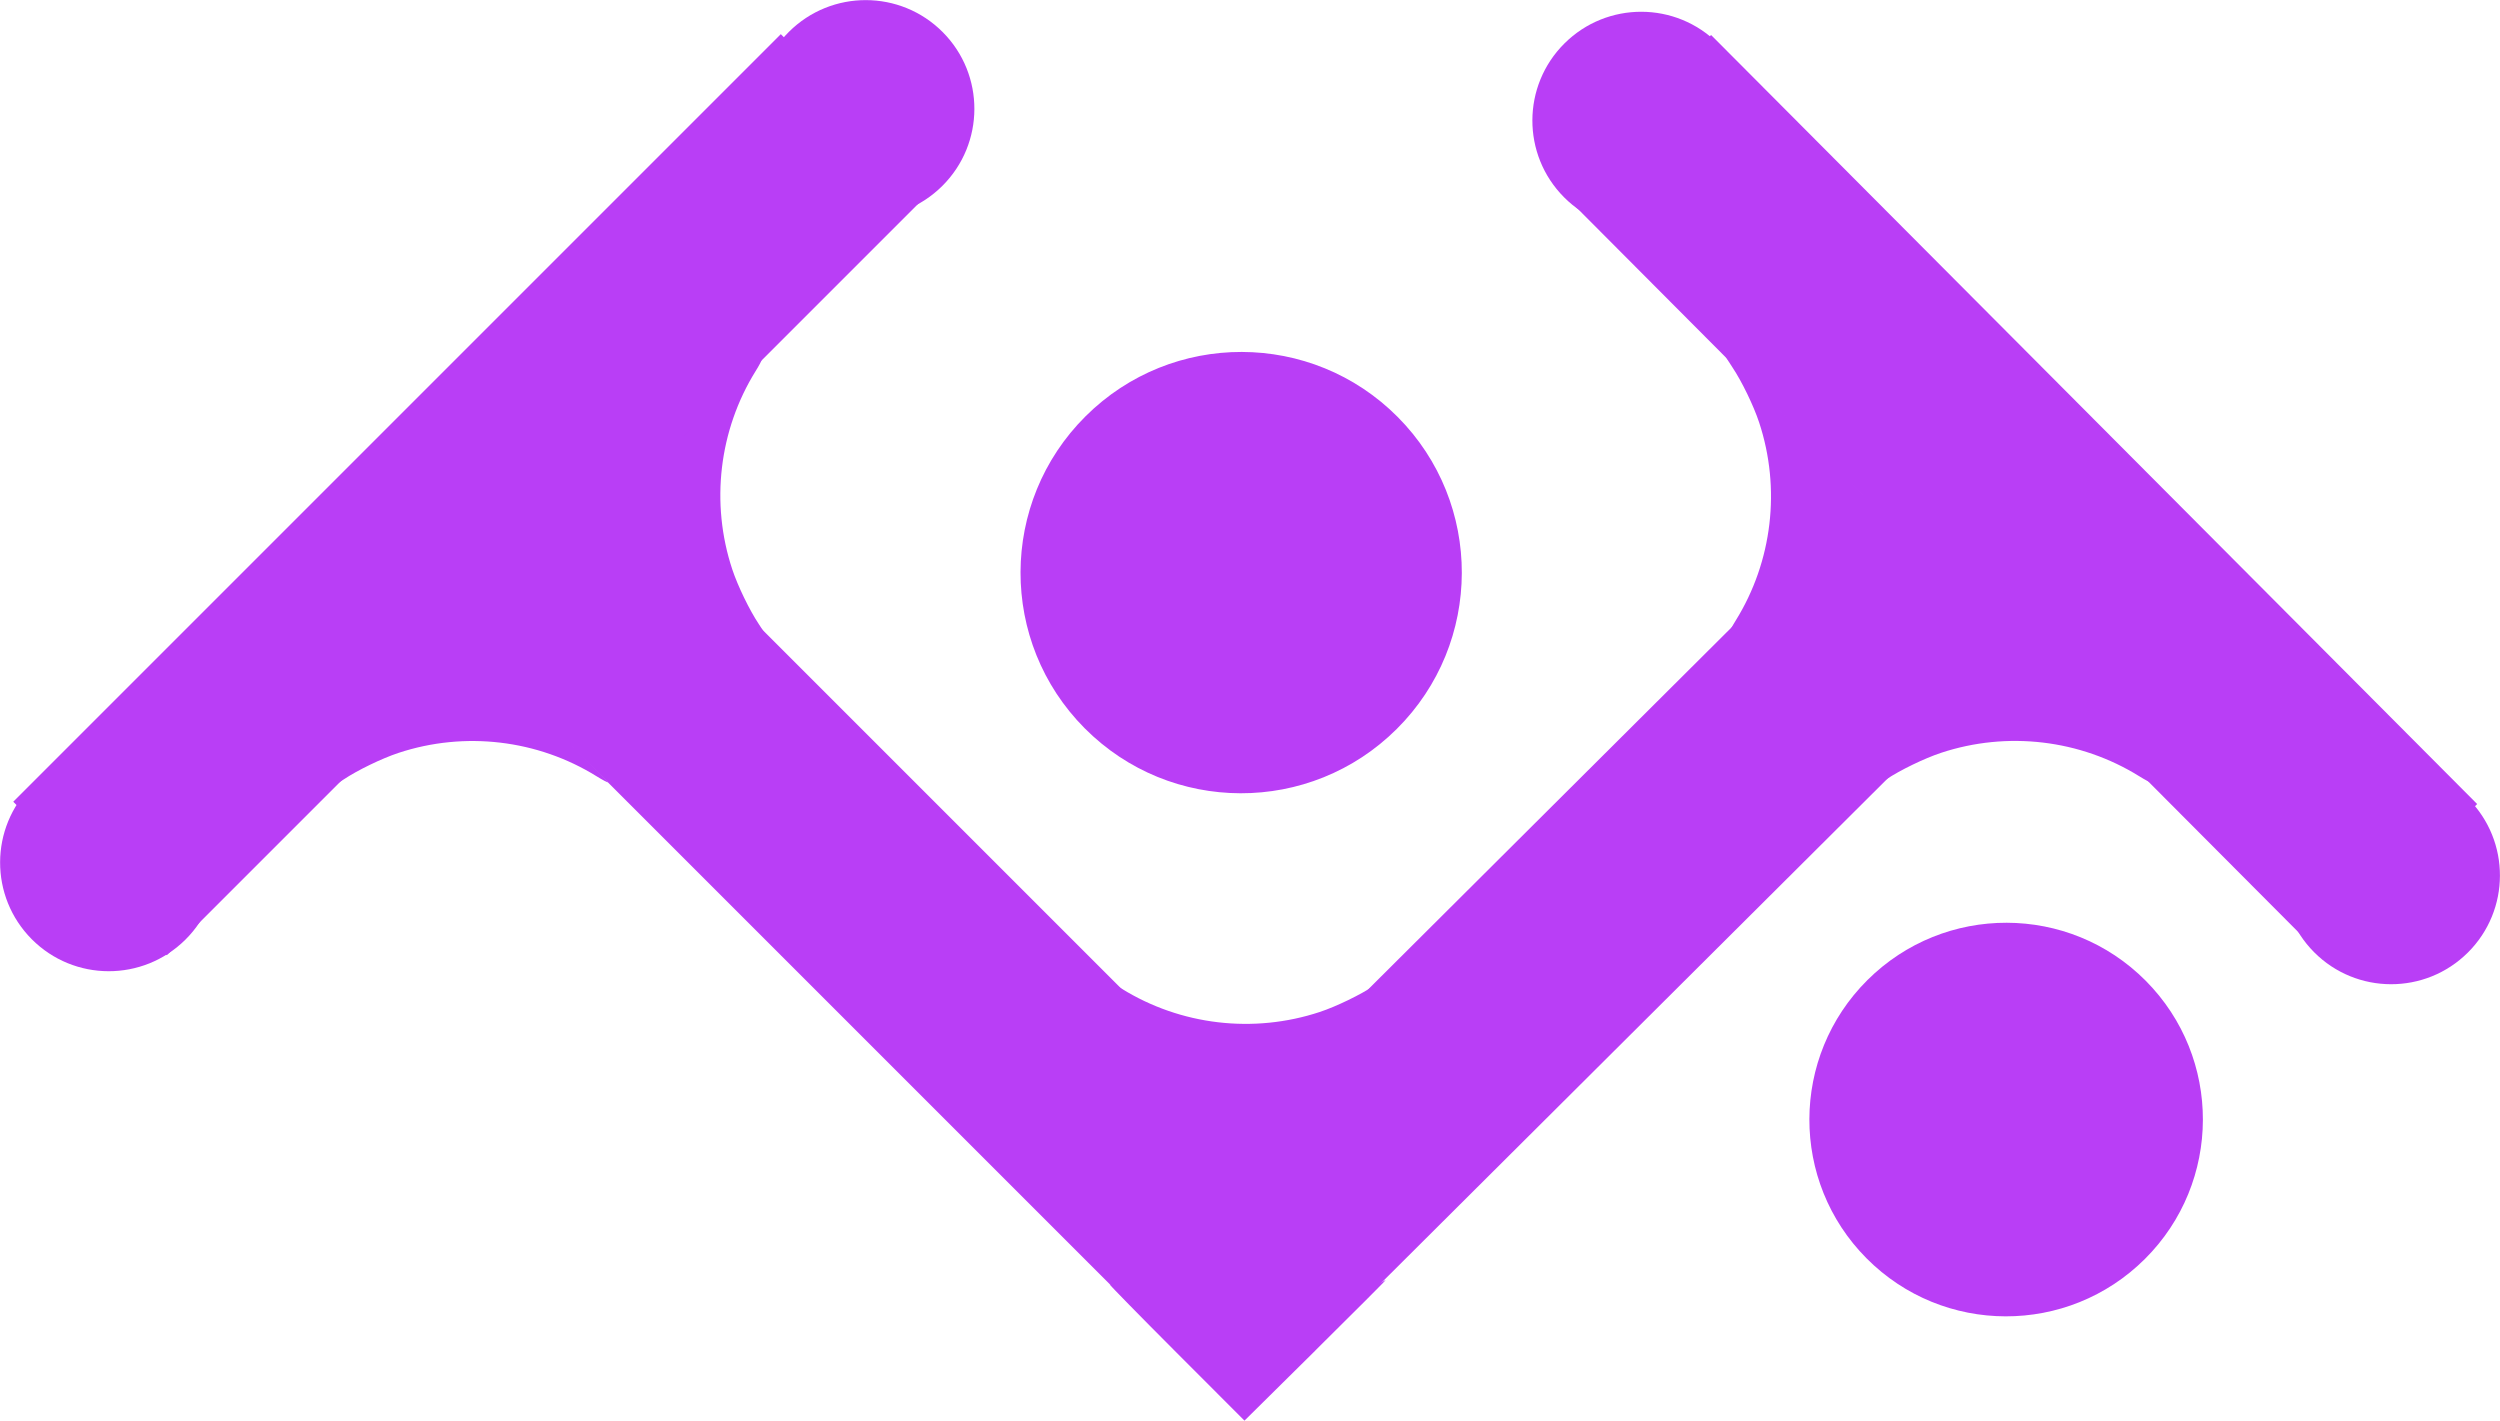
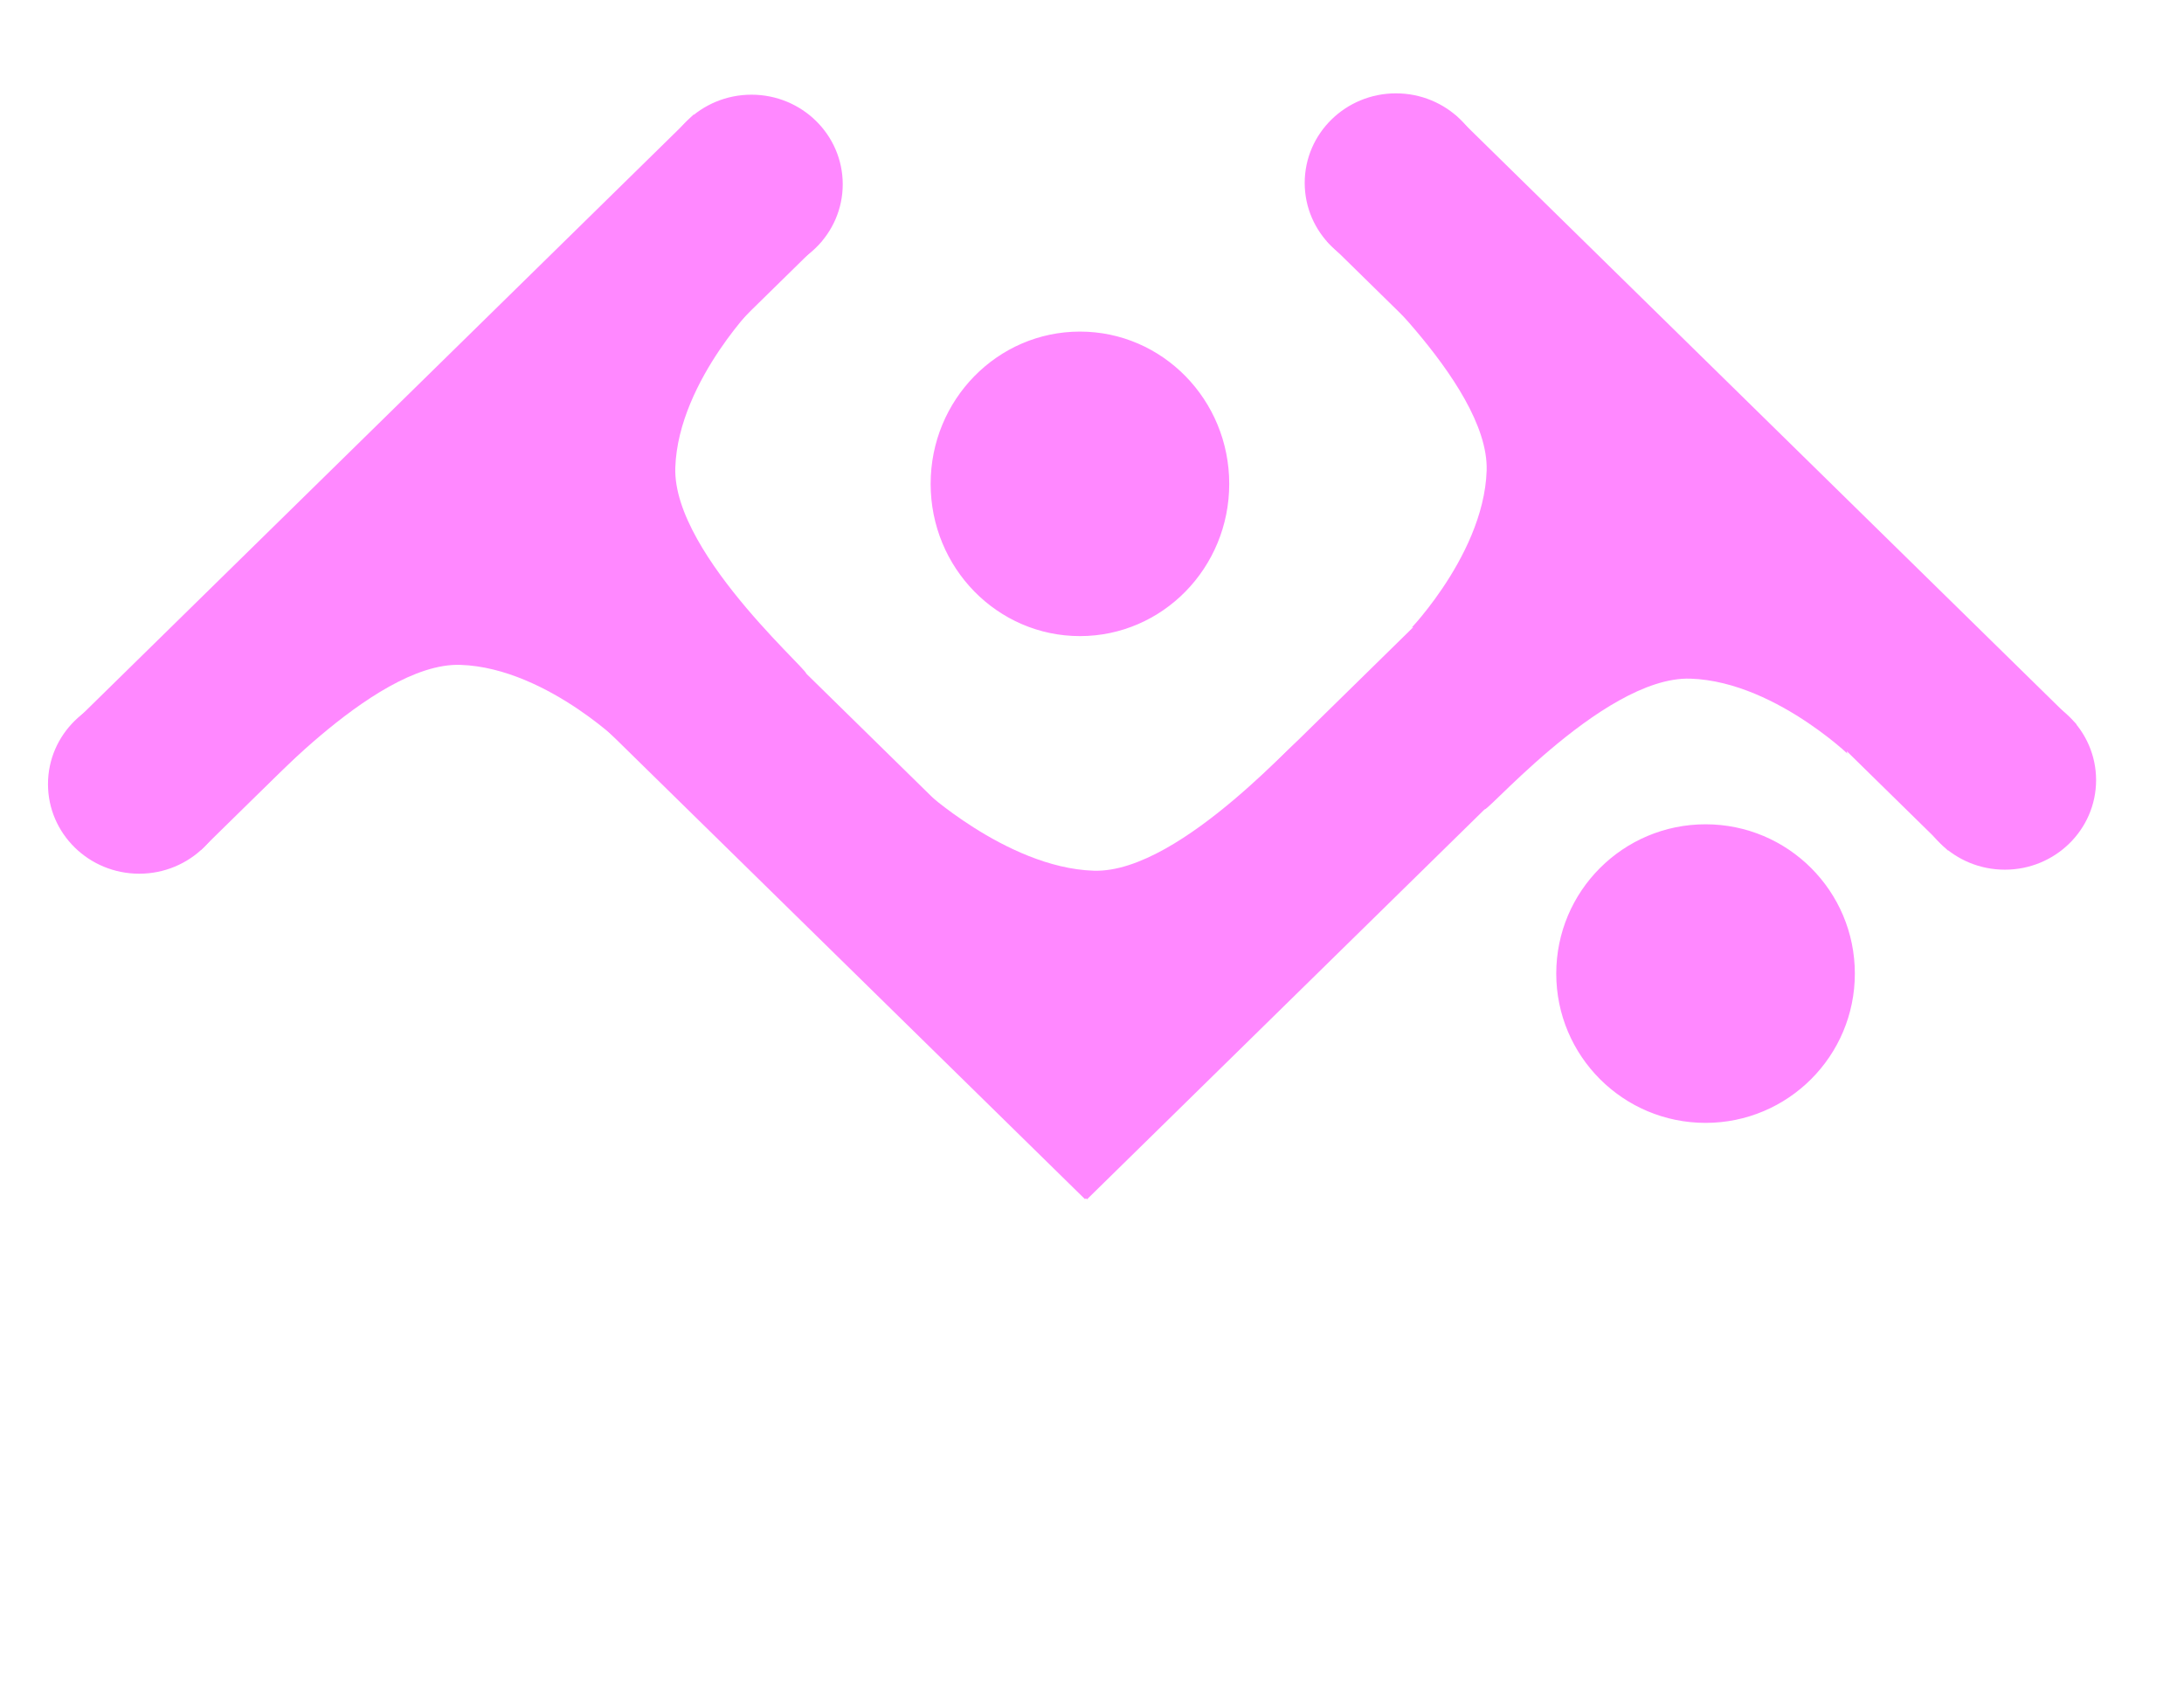
- <svg xmlns="http://www.w3.org/2000/svg" width="64.633mm" height="36.728mm" viewBox="0 0 64.633 36.728" version="1.1" id="svg5">
-   <defs id="defs2">
-     </defs>
-   <g id="layer1" transform="translate(-52.55635,-212.1559)">
-     <path style="fill:#000000;stroke-width:0.265" d="m 73.61,132.51 c -8.656,4.998 -8.562,4.943 -8.562,4.943" id="path569" />
-     <path style="fill:#000000;stroke-width:0.265" d="m 73.61,132.51 c -8.656,4.998 -8.562,4.943 -8.562,4.943" id="path581" />
-     <a id="a598" transform="translate(0.00417015,0.0146347)">
-       <path style="fill:#000000;stroke-width:0.265" d="m 73.582,132.494 -4.32,2.494 0.018,0.031 4.305,2.486 0.004,-0.007 4.346,-2.509 0.008,0.014 z" id="path583" />
-       <path style="fill:#000000;stroke-width:0.265" d="m 77.916,134.992 -4.32,2.494 0.018,0.031 4.305,2.486 0.004,-0.007 4.346,-2.509 0.008,0.014 z" id="path585" />
-       <path style="fill:#000000;stroke-width:0.265" d="m 82.256,137.487 -4.32,2.494 0.018,0.031 4.305,2.486 0.004,-0.007 4.346,-2.509 0.008,0.014 z" id="path587" />
-       <path style="fill:#000000;stroke-width:0.265" d="m 69.271,130.016 -4.32,2.494 0.018,0.031 4.305,2.486 0.004,-0.007 4.346,-2.509 0.008,0.014 z" id="path591" />
-     </a>
-     <path style="fill:#000000;stroke-width:0.265" d="m 112.628,135.03 4.32,-2.494 -0.018,-0.031 -4.305,-2.486 -0.004,0.007 -4.346,2.509 -0.008,-0.014 z" id="path600" />
-     <path style="fill:#000000;stroke-width:0.265" d="m 108.294,132.532 4.32,-2.494 -0.018,-0.031 -4.305,-2.486 -0.004,0.007 -4.346,2.509 -0.008,-0.014 z" id="path602" />
-     <path style="fill:#000000;stroke-width:0.265" d="m 103.932,130.022 -4.32,2.494 0.018,0.031 4.305,2.486 0.004,-0.007 4.346,-2.509 0.008,0.014 z" id="path602-9" />
-     <path style="fill:#000000;stroke-width:0.265" d="m 103.955,130.037 4.32,-2.494 -0.018,-0.031 -4.305,-2.486 -0.004,0.007 -4.346,2.509 -0.008,-0.014 z" id="path604" />
-     <path style="fill:#000000;stroke-width:0.265" d="m 99.609,127.539 4.32,-2.494 -0.018,-0.031 -4.305,-2.486 -0.004,0.007 -4.346,2.509 -0.008,-0.014 z" id="path606" />
-     <path style="fill:#000000;stroke-width:0.265" d="m 116.939,137.507 4.32,-2.494 -0.018,-0.031 -4.305,-2.486 -0.004,0.007 -4.346,2.509 -0.008,-0.014 z" id="path608" />
-     <path style="fill:#000000;stroke-width:0.265" d="m 99.606,132.531 -4.32,2.494 0.018,0.031 4.305,2.486 0.004,-0.007 4.346,-2.509 0.008,0.014 z" id="path698" />
-     <path style="fill:#000000;stroke-width:0.265" d="m 95.293,135.012 -4.32,2.494 0.018,0.031 4.305,2.486 0.004,-0.007 4.346,-2.509 0.008,0.014 z" id="path700" />
-     <path style="fill:#000000;stroke-width:0.265" d="m 90.958,137.499 -4.32,2.494 0.018,0.031 4.305,2.486 0.004,-0.007 4.346,-2.509 0.008,0.014 z" id="path702" />
-     <path style="fill:#000000;stroke-width:0.265" d="m 103.932,130.022 -4.32,2.494 0.018,0.031 4.305,2.486 0.004,-0.007 4.346,-2.509 0.008,0.014 z" id="path704" />
-     <path style="fill:#000000;stroke-width:0.265" d="m 99.606,132.531 -4.32,2.494 0.018,0.031 4.305,2.486 0.004,-0.007 4.346,-2.509 0.008,0.014 z" id="path706" />
-     <path style="fill:#000000;stroke-width:0.265" d="m 95.293,135.012 -4.32,2.494 0.018,0.031 4.305,2.486 0.004,-0.007 4.346,-2.509 0.008,0.014 z" id="path708" />
-     <path style="fill:#000000;stroke-width:0.265" d="m 90.933,137.5 -4.32,2.494 0.018,0.031 4.305,2.486 0.004,-0.007 4.346,-2.509 0.008,0.014 z" id="path710" />
-     <path style="fill:#000000;stroke-width:0.265" d="m 73.641,127.545 4.32,-2.494 -0.018,-0.031 -4.305,-2.486 -0.004,0.007 -4.346,2.509 -0.008,-0.014 z" id="path712" />
-     <path style="fill:#000000;stroke-width:0.265" d="m 69.279,125.035 -4.32,2.494 0.018,0.031 4.305,2.486 0.004,-0.007 4.346,-2.509 0.008,0.014 z" id="path714" />
-     <path style="fill:#000000;stroke-width:0.265" d="m 64.953,127.544 -4.32,2.494 0.018,0.031 4.305,2.486 0.004,-0.007 4.346,-2.509 0.008,0.014 z" id="path716" />
-     <path style="fill:#000000;stroke-width:0.265" d="m 60.64,130.025 -4.32,2.494 0.018,0.031 4.305,2.486 0.004,-0.007 4.346,-2.509 0.008,0.014 z" id="path718" />
-     <path style="fill:#000000;stroke-width:0.265" d="m 56.305,132.512 -4.32,2.494 0.018,0.031 4.305,2.486 0.004,-0.007 4.346,-2.509 0.008,0.014 z" id="path720" />
-     <ellipse style="fill:#000000;stroke-width:0.265" id="path744" cx="86.614" cy="132.001" rx="6.099" ry="3.511" />
-     <ellipse style="fill:#000000;stroke-width:0.265" id="ellipse746" cx="103.239" cy="141.407" rx="6.099" ry="3.511" />
-     <path style="fill:#000000;stroke-width:0.265" d="m 76.084,182.491 c -8.497,7.442 -8.404,7.361 -8.404,7.361" id="path939" />
-     <path style="fill:#000000;stroke-width:0.265" d="m 76.084,182.491 c -8.497,7.442 -8.404,7.361 -8.404,7.361" id="path941" />
-     <a id="a951" transform="matrix(0.9924936,0,0,1.514405,3.035791,-18.31389)" style="stroke-width:0.816">
-       <path style="fill:#000000;stroke-width:0.216" d="m 73.582,132.494 -4.32,2.494 0.018,0.031 4.305,2.486 0.004,-0.007 4.346,-2.509 0.008,0.014 z" id="path943" />
-       <path style="fill:#000000;stroke-width:0.216" d="m 77.916,134.992 -4.32,2.494 0.018,0.031 4.305,2.486 0.004,-0.007 4.346,-2.509 0.008,0.014 z" id="path945" />
-       <path style="fill:#000000;stroke-width:0.216" d="m 82.256,137.487 -4.32,2.494 0.018,0.031 4.305,2.486 0.004,-0.007 4.346,-2.509 0.008,0.014 z" id="path947" />
-       <path style="fill:#000000;stroke-width:0.216" d="m 69.271,130.016 -4.32,2.494 0.018,0.031 4.305,2.486 0.004,-0.007 4.346,-2.509 0.008,0.014 z" id="path949" />
-     </a>
-     <path style="fill:#000000;stroke-width:0.265" d="m 114.384,186.243 4.24,-3.714 -0.018,-0.047 -4.226,-3.701 -0.004,0.01 -4.266,3.737 -0.008,-0.02 z" id="path953" />
-     <path style="fill:#000000;stroke-width:0.265" d="m 110.129,182.524 4.24,-3.714 -0.018,-0.047 -4.226,-3.701 -0.004,0.01 -4.266,3.737 -0.008,-0.02 z" id="path955" />
-     <path style="fill:#000000;stroke-width:0.265" d="m 105.847,178.787 -4.24,3.714 0.018,0.047 4.226,3.701 0.004,-0.01 4.266,-3.737 0.008,0.02 z" id="path957" />
-     <path style="fill:#000000;stroke-width:0.265" d="m 105.87,178.809 4.24,-3.714 -0.018,-0.047 -4.226,-3.701 -0.004,0.01 -4.266,3.737 -0.008,-0.02 z" id="path959" />
-     <path style="fill:#000000;stroke-width:0.265" d="m 101.604,175.089 4.24,-3.714 -0.018,-0.047 -4.226,-3.701 -0.004,0.01 -4.266,3.737 -0.008,-0.02 z" id="path961" />
-     <path style="fill:#000000;stroke-width:0.265" d="m 118.615,189.933 4.24,-3.714 -0.018,-0.047 -4.226,-3.701 -0.004,0.01 -4.266,3.737 -0.008,-0.02 z" id="path963" />
-     <path style="fill:#000000;stroke-width:0.265" d="m 101.601,182.523 -4.24,3.714 0.018,0.047 4.226,3.701 0.004,-0.01 4.266,-3.737 0.008,0.02 z" id="path965" />
-     <path style="fill:#000000;stroke-width:0.265" d="m 97.368,186.218 -4.24,3.714 0.018,0.047 4.226,3.701 0.004,-0.01 4.266,-3.737 0.008,0.02 z" id="path967" />
-     <path id="path969" style="fill:#000000;stroke-width:0.265" d="m 93.113,189.921 -4.24,3.714 0.018,0.046 4.224,3.7 c 10e-4,-0.001 0.002,-0.002 0.003,-0.003 5.5e-4,-5e-4 9.33e-4,-6.4e-4 0.002,-0.001 l 0.002,-0.004 4.259,-3.73 z m 4.266,3.722 0.015,0.013 -0.008,-0.02 z" />
-     <path style="fill:#000000;stroke-width:0.265" d="m 105.847,178.787 -4.24,3.714 0.018,0.047 4.226,3.701 0.004,-0.01 4.266,-3.737 0.008,0.02 z" id="path971" />
-     <path style="fill:#000000;stroke-width:0.265" d="m 101.601,182.523 -4.24,3.714 0.018,0.047 4.226,3.701 0.004,-0.01 4.266,-3.737 0.008,0.02 z" id="path973" />
-     <path style="fill:#000000;stroke-width:0.265" d="m 97.368,186.218 -4.24,3.714 0.018,0.047 4.226,3.701 0.004,-0.01 4.266,-3.737 0.008,0.02 z" id="path975" />
-     <path id="path977" style="fill:#000000;stroke-width:0.265" d="m 93.087,189.922 -4.24,3.713 0.018,0.046 4.226,3.702 0.004,-0.01 4.259,-3.73 z m 4.266,3.721 0.015,0.013 -0.008,-0.02 z" />
-     <path style="fill:#000000;stroke-width:0.265" d="m 76.115,175.097 4.24,-3.714 -0.018,-0.047 -4.226,-3.701 -0.004,0.01 -4.266,3.737 -0.008,-0.02 z" id="path979" />
-     <path style="fill:#000000;stroke-width:0.265" d="m 71.833,171.36 -4.24,3.714 0.018,0.047 4.226,3.701 0.004,-0.01 4.266,-3.737 0.008,0.02 z" id="path981" />
-     <path style="fill:#000000;stroke-width:0.265" d="m 67.586,175.096 -4.24,3.714 0.018,0.047 4.226,3.701 0.004,-0.01 4.266,-3.737 0.008,0.02 z" id="path983" />
-     <path style="fill:#000000;stroke-width:0.265" d="m 63.353,178.791 -4.24,3.714 0.018,0.047 4.226,3.701 0.004,-0.01 4.266,-3.737 0.008,0.02 z" id="path985" />
-     <path style="fill:#000000;stroke-width:0.265" d="m 59.098,182.494 -4.24,3.714 0.018,0.047 4.226,3.701 0.004,-0.01 4.266,-3.737 0.008,0.02 z" id="path987" />
-     <ellipse style="fill:#000000;stroke-width:0.265" id="ellipse989" cx="88.972" cy="183.158" rx="5.987" ry="5.228" />
-     <ellipse style="fill:#000000;stroke-width:0.265" id="ellipse991" cx="105.721" cy="196.746" rx="5.987" ry="5.228" />
-     <path id="path993" style="fill:#000000;stroke-width:0.265" d="m 93.087,189.922 -4.24,3.713 0.018,0.046 4.226,3.702 0.004,-0.01 4.259,-3.73 z m 4.266,3.721 0.015,0.013 -0.008,-0.02 z" />
-     <path id="path995" style="fill:#000000;stroke-width:0.265" d="m 88.841,193.622 -4.258,3.744 0.018,0.047 4.244,3.732 0.004,-0.01 4.245,-3.733 c 4.88e-4,-6.6e-4 9.51e-4,-0.001 0.002,-0.002 0.001,-0.001 0.003,-0.003 0.004,-0.004 7e-4,-5e-4 0.001,-0.001 0.002,-0.002 6.83e-4,-7.9e-4 0.001,-0.002 0.002,-0.002 6.5e-4,-5e-4 0.002,-9e-4 0.002,-0.002 5.92e-4,-6.5e-4 9.5e-4,-0.002 0.002,-0.002 0.001,-0.001 0.002,-0.003 0.003,-0.004 10e-4,-0.001 0.002,-0.003 0.004,-0.004 0.001,-0.001 0.002,-0.002 0.003,-0.003 0.001,-0.001 0.002,-0.002 0.004,-0.003 0.001,-8.3e-4 0.002,-0.002 0.003,-0.003 z" />
-     <ellipse style="fill:#000000;stroke-width:0.265" id="ellipse1271" cx="88.972" cy="183.158" rx="5.987" ry="5.228" />
-   </g>
-   <g id="layer2" transform="translate(-52.55635,-212.1559)">
-     <g id="g697" style="fill:#b93ef6;fill-opacity:1">
-       <rect style="fill:#b93ef6;stroke-width:0.265;fill-opacity:1" id="rect1327-2" width="11.405" height="11.413" x="214.89" y="94.347" ry="5.706" rx="5.703" transform="matrix(0.7052492,0.7089595,-0.708901,0.705308,1.1458334e-6,-9.3749995e-7)" />
-       <rect style="fill:#b93ef6;stroke-width:0.265;fill-opacity:1" id="rect1327" width="10.171" height="10.178" x="239.473" y="90.899" ry="5.089" rx="5.085" transform="matrix(0.7052,0.7090084,-0.7088521,0.7053572,1.1458334e-6,-9.3749995e-7)" />
-       <rect style="fill:#b93ef6;stroke-width:0.265;fill-opacity:1" id="rect572" width="5.621" height="5.624" x="216.789" y="81.668" ry="5.706" rx="5.703" transform="matrix(0.7052492,0.7089595,-0.708901,0.705308,1.1458334e-6,-9.3749995e-7)" />
-       <rect style="fill:#b93ef6;stroke-width:0.265;fill-opacity:1" id="rect574" width="5.621" height="5.624" x="244.303" y="81.685" ry="5.706" rx="5.703" transform="matrix(0.7052492,0.7089595,-0.708901,0.705308,1.1458334e-6,-9.3749995e-7)" />
-       <rect style="fill:#b93ef6;stroke-width:0.265;fill-opacity:1" id="rect576" width="5.621" height="5.624" x="202.435" y="95.669" ry="5.706" rx="5.703" transform="matrix(0.7052492,0.7089595,-0.708901,0.705308,1.1458334e-6,-9.3749995e-7)" />
-       <rect style="fill:#b93ef6;stroke-width:0.265;fill-opacity:1" id="rect578" width="5.621" height="5.624" x="202.447" y="123.281" ry="5.706" rx="5.703" transform="matrix(0.7052492,0.7089595,-0.708901,0.705308,1.1458334e-6,-9.3749995e-7)" />
-       <path style="fill:#b93ef6;stroke-width:0.265;fill-opacity:1" d="m 84.648,248.758 -19.843,-19.843 -7.937,7.937 -3.969,-3.969 19.844,-19.844 3.969,3.969 -7.937,7.937 19.843,19.843 z" id="path1267" />
-       <path style="fill:#b93ef6;stroke-width:0.265;fill-opacity:1" d="m 80.856,244.779 19.882,-19.805 -7.922,-7.952 3.977,-3.961 19.806,19.882 -3.976,3.961 -7.922,-7.952 -19.882,19.805 z" id="path1269" />
-       <path style="fill:#b93ef6;stroke-width:0.265;fill-opacity:1" d="m 102.837,230.673 1.836,-1.816 1.75,1.752 c 0.962,0.963 1.742,1.76 1.732,1.769 -0.009,0.009 -0.142,-0.06 -0.294,-0.155 -1.525,-0.947 -3.411,-1.17 -5.122,-0.604 -0.432,0.143 -1.059,0.447 -1.421,0.689 -0.151,0.101 -0.284,0.184 -0.295,0.183 -0.011,-6.1e-4 0.806,-0.819 1.816,-1.818 z" id="path510" />
-       <path style="fill:#b93ef6;stroke-width:0.265;fill-opacity:1" d="m 98.981,223.173 1.816,1.836 -1.752,1.75 c -0.964,0.962 -1.76,1.742 -1.769,1.732 -0.009,-0.009 0.06,-0.142 0.155,-0.294 0.947,-1.525 1.17,-3.411 0.604,-5.122 -0.143,-0.432 -0.447,-1.059 -0.689,-1.421 -0.101,-0.151 -0.184,-0.284 -0.183,-0.295 6.1e-4,-0.011 0.819,0.806 1.818,1.816 z" id="path512" />
-       <path style="fill:#b93ef6;stroke-width:0.265;fill-opacity:1" d="m 70.541,226.775 -1.816,-1.836 1.752,-1.75 c 0.964,-0.962 1.76,-1.742 1.769,-1.732 0.009,0.009 -0.06,0.142 -0.155,0.294 -0.947,1.525 -1.17,3.411 -0.604,5.122 0.143,0.432 0.447,1.059 0.689,1.421 0.101,0.151 0.184,0.284 0.183,0.295 -6.1e-4,0.011 -0.819,-0.806 -1.818,-1.816 z" id="path512-6" />
-       <path style="fill:#b93ef6;stroke-width:0.265;fill-opacity:1" d="m 62.956,230.675 1.836,-1.816 1.75,1.752 c 0.962,0.964 1.742,1.76 1.732,1.769 -0.009,0.009 -0.142,-0.06 -0.294,-0.155 -1.525,-0.947 -3.411,-1.17 -5.122,-0.604 -0.432,0.143 -1.059,0.447 -1.421,0.689 -0.151,0.101 -0.284,0.184 -0.295,0.183 -0.011,-6.1e-4 0.806,-0.819 1.816,-1.818 z" id="path568" />
-       <path style="fill:#b93ef6;stroke-width:0.265;fill-opacity:1" d="m 86.577,239.265 -1.836,1.816 -1.75,-1.752 c -0.962,-0.964 -1.742,-1.76 -1.732,-1.769 0.009,-0.009 0.142,0.06 0.294,0.155 1.525,0.947 3.411,1.17 5.122,0.604 0.432,-0.143 1.059,-0.447 1.421,-0.689 0.151,-0.101 0.284,-0.184 0.295,-0.183 0.011,6.1e-4 -0.806,0.819 -1.816,1.818 z" id="path570" />
-       <path style="fill:#b93ef6;stroke-width:0.265;fill-opacity:1" d="m 86.566,247.068 -1.836,1.816 -1.75,-1.752 c -0.962,-0.964 -1.742,-1.76 -1.732,-1.769 0.009,-0.009 0.142,0.06 0.294,0.155 1.525,0.947 3.411,1.17 5.122,0.604 0.432,-0.143 1.059,-0.447 1.421,-0.689 0.151,-0.101 0.284,-0.184 0.295,-0.183 0.011,6.1e-4 -0.806,0.819 -1.816,1.818 z" id="path580" />
+ <svg xmlns="http://www.w3.org/2000/svg" width="256" height="200">
+   <g>
+     <g id="svg_1">
+       <rect fill="#ff88ff" x="111.59" y="90.043" width="100" height="19.901" id="svg_33" transform="matrix(-0.720957, 0.707107, -0.720957, -0.707107, 344.874, 53.9325)" stroke="#ff88ff" />
+       <rect fill="#ff88ff" x="49.454" y="87.8" width="100" height="19.901" id="svg_40" transform="matrix(0.720957, 0.707107, -0.720957, 0.707107, 97.0773, -41.9788)" stroke="#ff88ff" />
+       <rect fill="#ff88ff" x="8.812" y="33.694" width="100" height="19.901" id="svg_39" transform="matrix(-0.720957, 0.707107, -0.720957, -0.707107, 126.306, 45.7977)" stroke="#ff88ff" />
+       <rect fill="#ff88ff" x="149.38" y="49.358" width="100" height="19.901" id="svg_41" transform="matrix(0.720957, 0.707107, -0.720957, 0.707107, 98.4881, -126.319)" stroke="#ff88ff" />
+       <ellipse fill="#ff88ff" cx="235" cy="91.442" id="svg_42" rx="10.196" ry="10" stroke="#ff88ff" />
+       <ellipse fill="#ff88ff" cx="88.086" cy="21.599" id="svg_43" rx="10.196" ry="10" stroke="#ff88ff" />
+       <ellipse fill="#ff88ff" cx="16.321" cy="91.913" id="svg_44" rx="10.196" ry="10" stroke="#ff88ff" />
+       <ellipse fill="#ff88ff" cx="163.629" cy="21.442" id="svg_45" rx="10.196" ry="10" stroke="#ff88ff" />
    </g>
+     <ellipse fill="#ff88ff" cx="126.586" cy="56.715" id="svg_50" rx="17" ry="17.347" stroke="#ff88ff" />
+     <ellipse fill="#ff88ff" cx="199.918" cy="114.121" id="svg_35" rx="17" ry="17" stroke="#ff88ff" />
+     <path fill="#ff88ff" d="m115.531,89.639l28.765,-3.86c1.864,-1.851 -8.13,8.395 -8.466,18.866c-0.336,10.471 17.534,25.383 15.09,24.048l-35.388,-7.544l0,0c-2.892,0 -5.236,-7.054 -5.236,-15.755c0,-8.701 2.344,-15.755 5.236,-15.755l-0,0z" id="svg_2" transform="rotate(-90, 130.723, 107.169)" />
+     <path fill="#ff88ff" d="m164.175,34.627l29.034,-3.366c1.864,-1.851 -8.4,7.9 -8.736,18.371c-0.336,10.471 17.534,25.383 15.09,24.048l-35.388,-7.544l0,0c-2.892,0 -5.236,-7.054 -5.236,-15.755c0,-8.701 2.344,-15.755 5.236,-15.755l-0,0z" id="svg_4" transform="rotate(180, 179.366, 52.3991)" />
+     <path transform="rotate(90, 51.1893, 72.8273)" fill="#ff88ff" d="m35.998,55.055l29.034,-3.366c1.864,-1.851 -8.4,7.9 -8.736,18.371c-0.336,10.471 17.534,25.383 15.09,24.048l-35.388,-7.544l0,0c-2.892,0 -5.236,-7.054 -5.236,-15.755c0,-8.701 2.344,-15.755 5.236,-15.755l-0,0z" id="svg_5" />
+     <path fill="#ff88ff" d="m58.859,39.813l29.034,-3.366c1.864,-1.851 -8.4,7.9 -8.736,18.371c-0.336,10.471 17.534,25.383 15.09,24.048l-35.388,-7.544l0,0c-2.892,0 -5.236,-7.054 -5.236,-15.755c0,-8.701 2.344,-15.755 5.236,-15.755l-0,0z" id="svg_6" />
+     <path fill="#ff88ff" d="m180.186,56.671l29.034,-3.366c1.864,-1.851 -8.4,7.9 -8.736,18.371c-0.336,10.471 17.534,25.383 15.09,24.048l-35.388,-7.544l0,0c-2.892,0 -5.236,-7.054 -5.236,-15.755c0,-8.701 2.344,-15.755 5.236,-15.755l-0,0z" id="svg_7" transform="rotate(90, 195.377, 74.4431)" />
  </g>
</svg>
